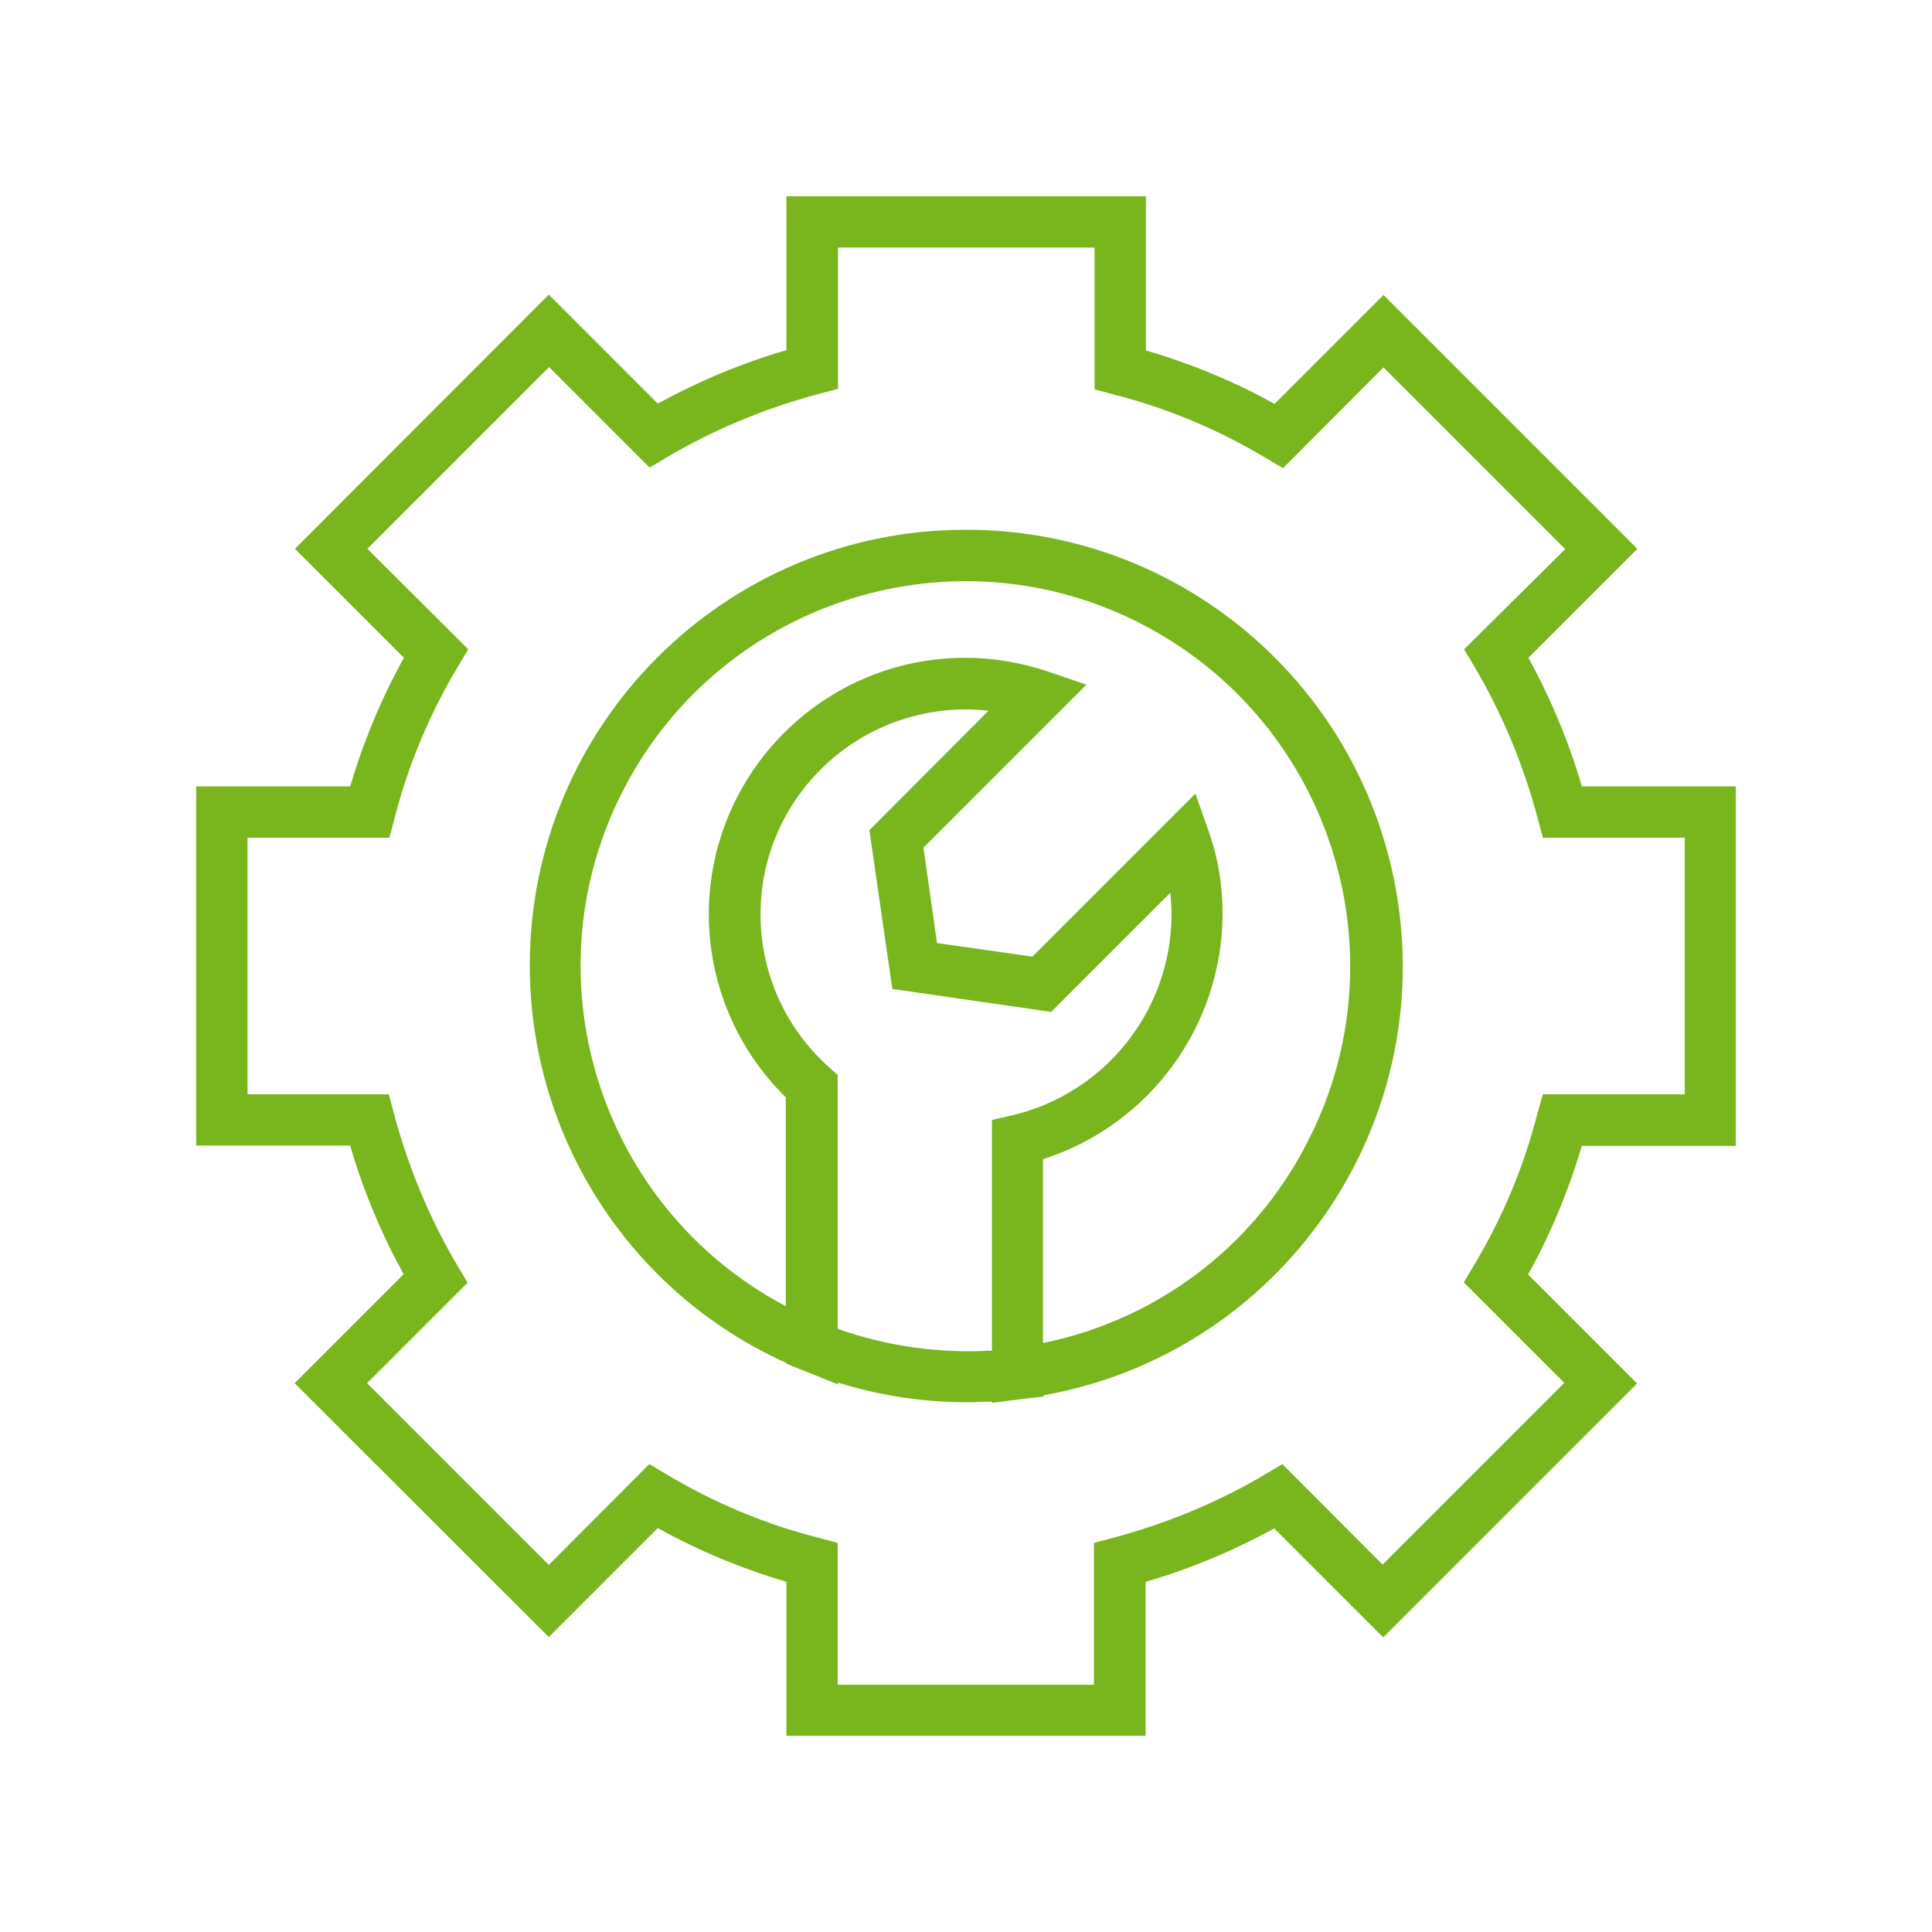
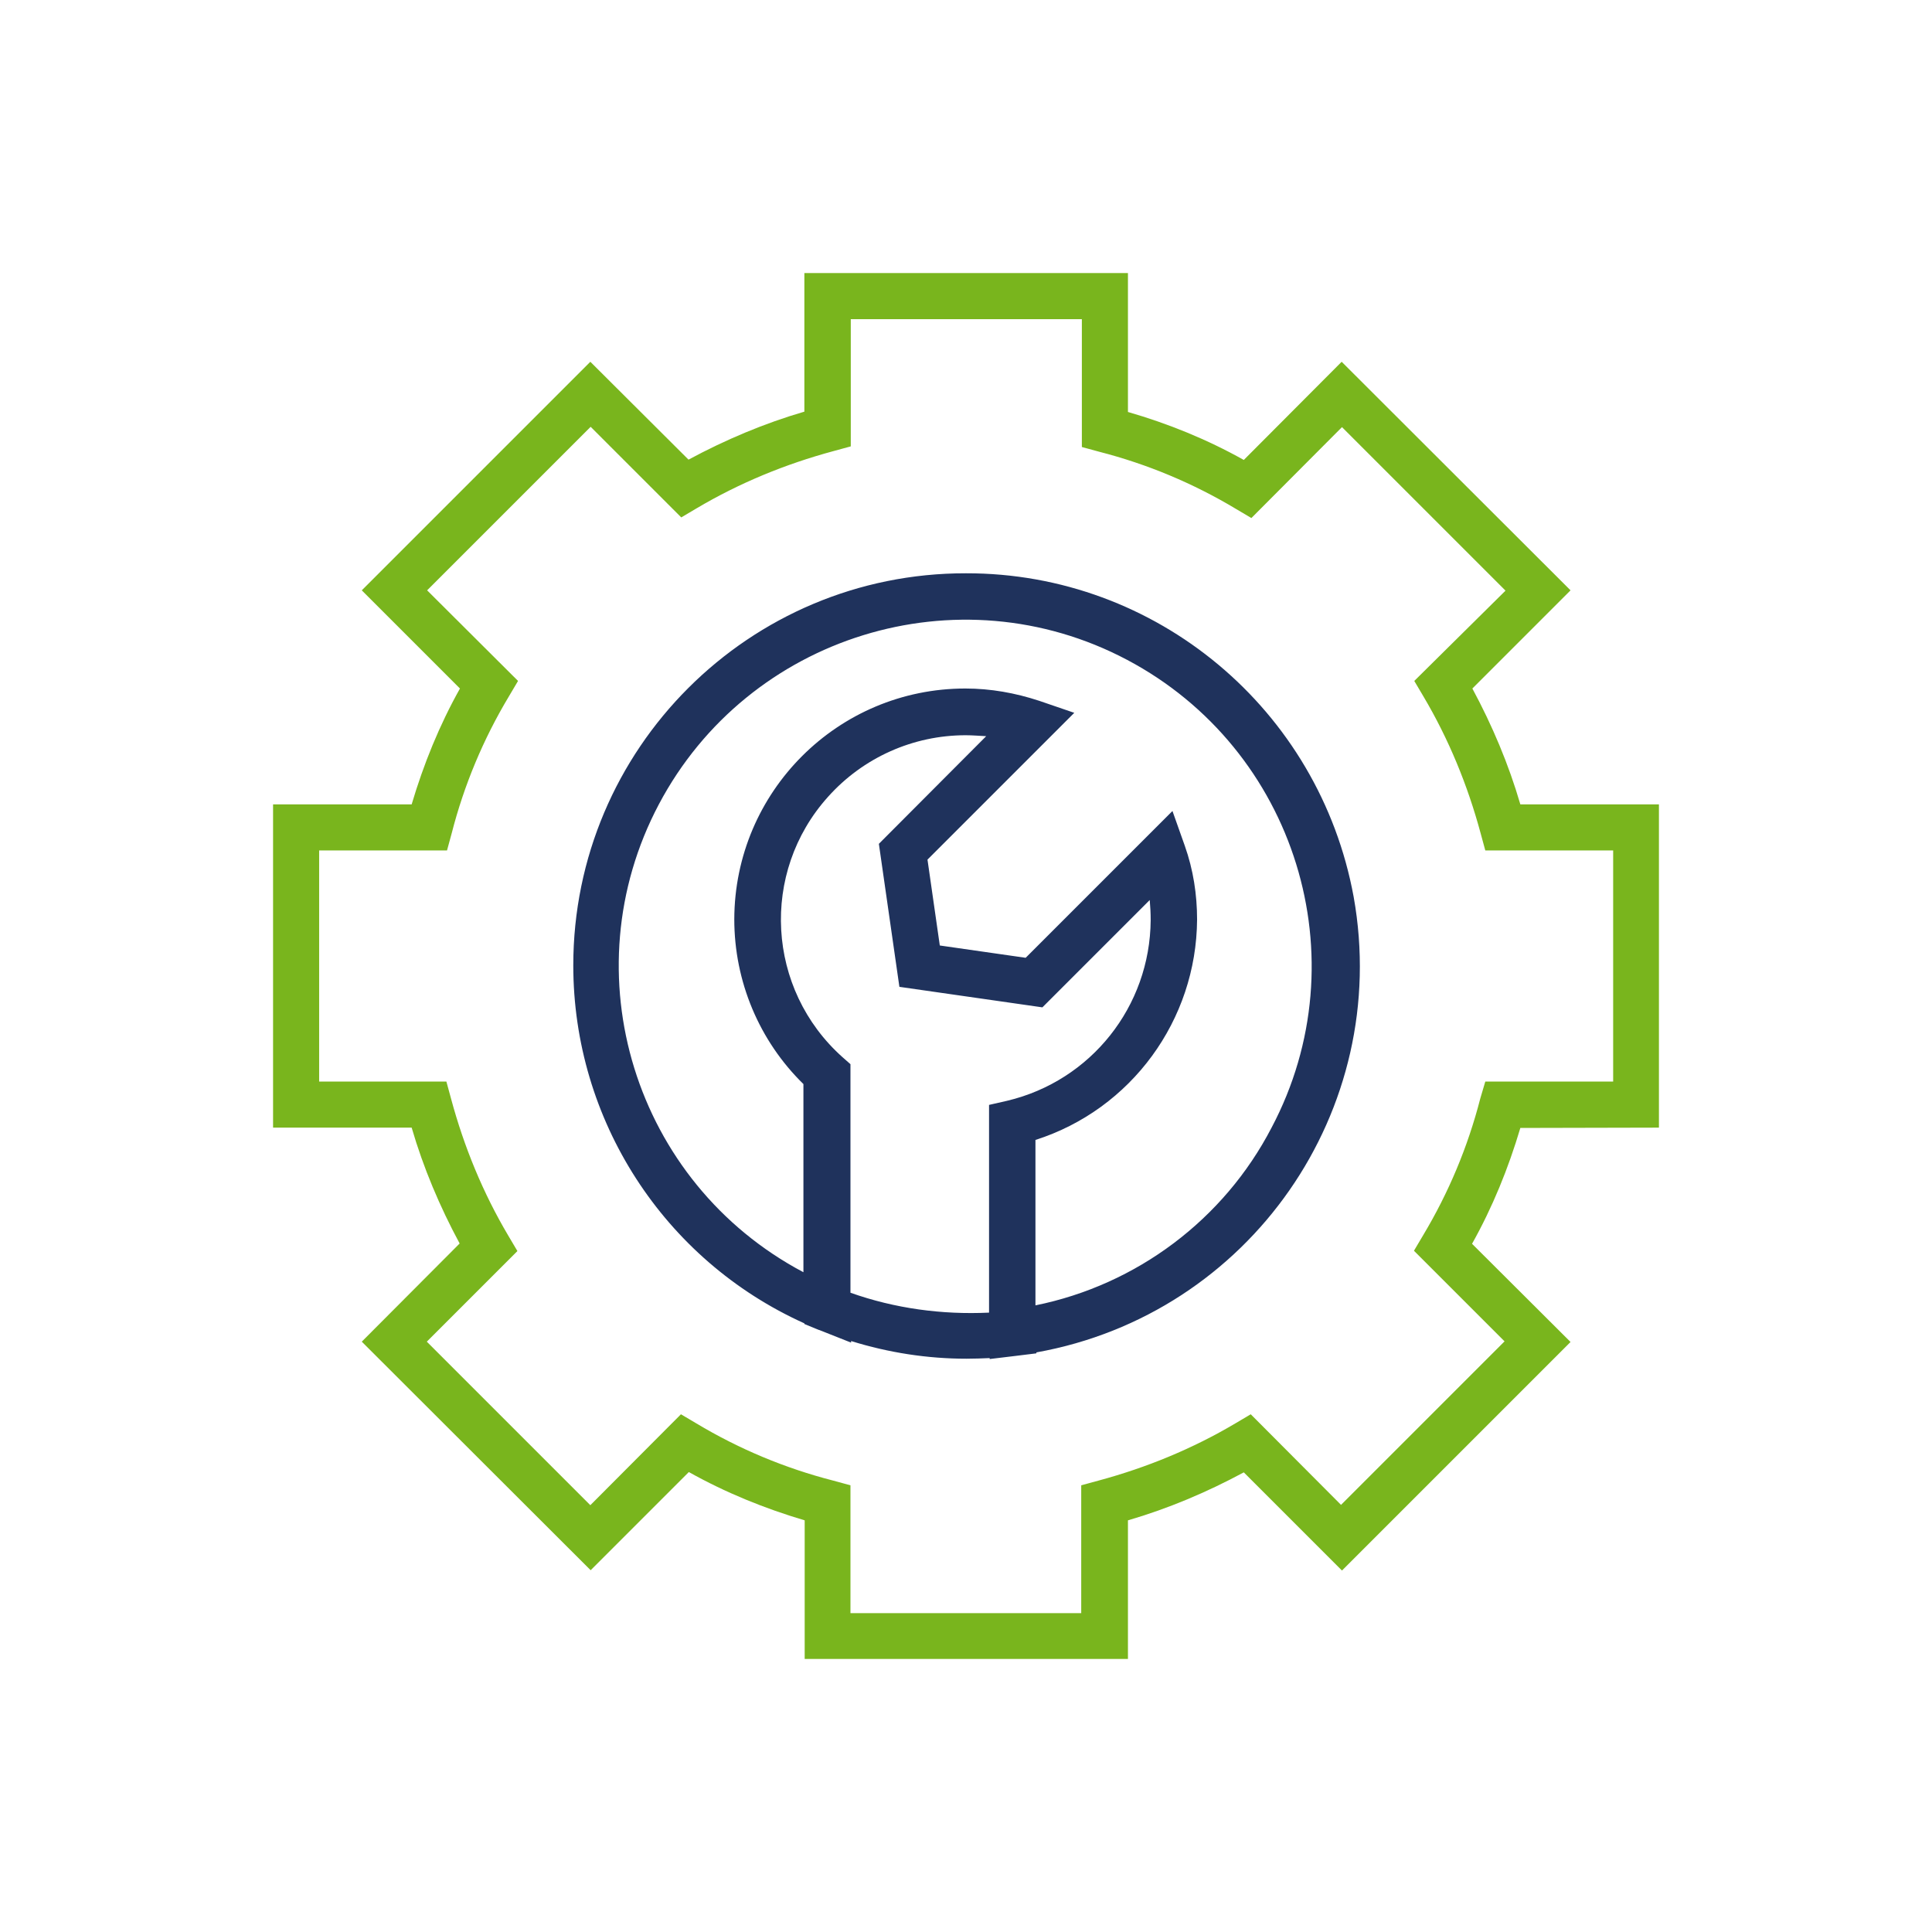
- <svg xmlns="http://www.w3.org/2000/svg" version="1.1" id="Capa_1" x="0px" y="0px" viewBox="0 0 640 640" style="enable-background:new 0 0 640 640;" xml:space="preserve">
+ <svg xmlns="http://www.w3.org/2000/svg" version="1.1" id="Capa_1" x="0px" y="0px" viewBox="0 0 612 612" style="enable-background:new 0 0 612 612;" xml:space="preserve">
  <style type="text/css">
	.st0{fill:#79B51D;}
+ 	.st1{fill:#1F325C;}
</style>
  <g id="surface1">
-     <path class="st0" d="M575,379.5V260.5h-51c-4.3-14.8-10.3-29.1-17.7-42.6l36.1-36.1l-84.1-84.1l-36.1,36.1   c-13.5-7.5-27.8-13.4-42.6-17.7V65H260.5v51c-14.8,4.3-29.1,10.3-42.6,17.7l-36.1-36.1l-84.1,84.2l36.1,36.1   c-7.5,13.5-13.4,27.8-17.8,42.6H65v119h51c4.3,14.8,10.3,29.1,17.7,42.6l-36.1,36.1l84.2,84.1l36.1-36.1   c13.5,7.5,27.8,13.4,42.6,17.8v51h119v-51c14.8-4.3,29.1-10.3,42.6-17.7l36.1,36.1l84.1-84.1l-36.1-36.1   c7.5-13.5,13.4-27.8,17.8-42.6H575z M509.3,368.8c-4.5,17.7-11.6,34.6-21,50.3l-3.4,5.7l33.3,33.3l-60.2,60.2L424.8,485l-5.7,3.4   c-15.7,9.3-32.7,16.3-50.3,21l-6.4,1.7v47h-84.9v-47l-6.4-1.7c-17.7-4.5-34.6-11.6-50.3-21l-5.7-3.4l-33.3,33.4l-60.2-60.2   l33.3-33.3l-3.4-5.7c-9.3-15.7-16.3-32.7-21-50.3l-1.7-6.4H82v-85h47l1.7-6.4c4.5-17.7,11.6-34.6,21-50.3l3.4-5.7l-33.4-33.3   l60.2-60.2l33.3,33.3l5.7-3.4c15.7-9.3,32.7-16.3,50.3-21l6.4-1.7V82h85v47l6.4,1.7c17.7,4.5,34.6,11.6,50.3,21l5.7,3.4l33.3-33.4   l60.2,60.2L485,215.1l3.4,5.7c9.3,15.7,16.3,32.7,21,50.3l1.7,6.4h47v85h-47L509.3,368.8z" />
-     <path class="st0" d="M320,175.5c-79.8-0.1-144.5,64.6-144.5,144.3c0,56.8,33.2,108.4,85,131.7v0.2l5.3,2.2h0.1l11.7,4.7V458   c13.8,4.3,28.1,6.5,42.5,6.5c2.9,0,5.7-0.1,8.5-0.2v0.4l9.6-1.2l7.5-0.9v-0.4c78.5-14,130.8-89.1,116.7-167.6   C450,225.6,390,175.4,320,175.5z M277.5,440.2v-84.1l-2.9-2.6c-28-25-30.4-68-5.3-95.9c12.9-14.4,31.3-22.6,50.7-22.6   c2.5,0,5,0.2,7.5,0.4L288,275l7.6,52.6l52.6,7.6l39.5-39.5c0.2,2.5,0.4,4.9,0.4,7.4c-0.2,31.7-22,59.1-52.9,66.4l-6.6,1.5v76.4   C311.2,448.4,293.9,446,277.5,440.2z M345.5,444.9v-60.9c35.3-11.3,59.3-44.1,59.5-81.1c0-9.2-1.4-18.4-4.5-27.2l-4.5-12.8l-54,54   l-31.6-4.5l-4.5-31.6l54-54l-12.9-4.4c-8.8-2.9-17.9-4.5-27.2-4.5c-46.9,0-84.9,38-85,84.9c0,22.9,9.2,44.7,25.5,60.7v69.2   c-62.2-32.9-86.1-110-53.2-172.2s110-86.1,172.2-53.2s86.1,110,53.2,172.2C414.9,413.3,382.9,437.3,345.5,444.9L345.5,444.9z" />
+     <path class="st0" d="M525.5,357.2V254.8h-43.9c-3.7-12.7-8.9-25-15.2-36.7l31.1-31.1L425,114.6L394,145.7   c-11.6-6.5-23.9-11.5-36.7-15.2v-44H254.8v43.9c-12.7,3.7-25,8.9-36.7,15.2L187,114.6L114.6,187l31.1,31.1   c-6.5,11.6-11.5,23.9-15.3,36.7H86.5v102.4h43.9c3.7,12.7,8.9,25,15.2,36.7L114.6,425l72.5,72.4l31.1-31.1   c11.6,6.5,23.9,11.5,36.7,15.3v43.9h102.4v-43.9c12.7-3.7,25-8.9,36.7-15.2l31.1,31.1l72.4-72.4L466.3,394   c6.5-11.6,11.5-23.9,15.3-36.7L525.5,357.2L525.5,357.2z M468.9,348c-3.9,15.2-10,29.8-18.1,43.3l-2.9,4.9l28.7,28.7l-51.8,51.8   L396.2,448l-4.9,2.9c-13.5,8-28.1,14-43.3,18.1l-5.5,1.5V511h-73.1v-40.5l-5.5-1.5c-15.2-3.9-29.8-10-43.3-18.1l-4.9-2.9L187,476.8   L135.2,425l28.7-28.7l-2.9-4.9c-8-13.5-14-28.1-18.1-43.3l-1.5-5.5h-40.3v-73.2h40.5l1.5-5.5c3.9-15.2,10-29.8,18.1-43.3l2.9-4.9   L135.3,187l51.8-51.8l28.7,28.7l4.9-2.9c13.5-8,28.1-14,43.3-18.1l5.5-1.5v-40.3h73.2v40.5l5.5,1.5c15.2,3.9,29.8,10,43.3,18.1   l4.9,2.9l28.7-28.8l51.8,51.8L448,215.7l2.9,4.9c8,13.5,14,28.1,18.1,43.3l1.5,5.5H511v73.2h-40.5L468.9,348z" />
+     <path class="st1" d="M306,181.6c-68.7-0.1-124.4,55.6-124.4,124.2c0,48.9,28.6,93.3,73.2,113.4v0.2l4.6,1.9h0.1l10.1,4v-0.5   c11.9,3.7,24.2,5.6,36.6,5.6c2.5,0,4.9-0.1,7.3-0.2v0.3l8.3-1l6.5-0.8v-0.3c67.6-12.1,112.6-76.7,100.5-144.3   C417.9,224.7,366.3,181.5,306,181.6z M269.4,409.5v-72.4l-2.5-2.2c-24.1-21.5-26.2-58.5-4.6-82.5c11.1-12.4,26.9-19.5,43.6-19.5   c2.2,0,4.3,0.2,6.5,0.3l-34,34.1l6.5,45.3l45.3,6.5l34-34c0.2,2.2,0.3,4.2,0.3,6.4c-0.2,27.3-18.9,50.9-45.5,57.2l-5.7,1.3v65.8   C298.4,416.5,283.5,414.5,269.4,409.5z M328,413.5v-52.4c30.4-9.7,51-38,51.2-69.8c0-7.9-1.2-15.8-3.9-23.4l-3.9-11l-46.5,46.5   l-27.2-3.9l-3.9-27.2l46.5-46.5l-11.1-3.8c-7.6-2.5-15.4-3.9-23.4-3.9c-40.4,0-73.1,32.7-73.2,73.1c0,19.7,7.9,38.5,21.9,52.2V403   c-53.5-28.3-74.1-94.7-45.8-148.2S303.5,180.7,357,209s74.1,94.7,45.8,148.2C387.7,386.3,360.1,407,328,413.5L328,413.5z" />
  </g>
</svg>
